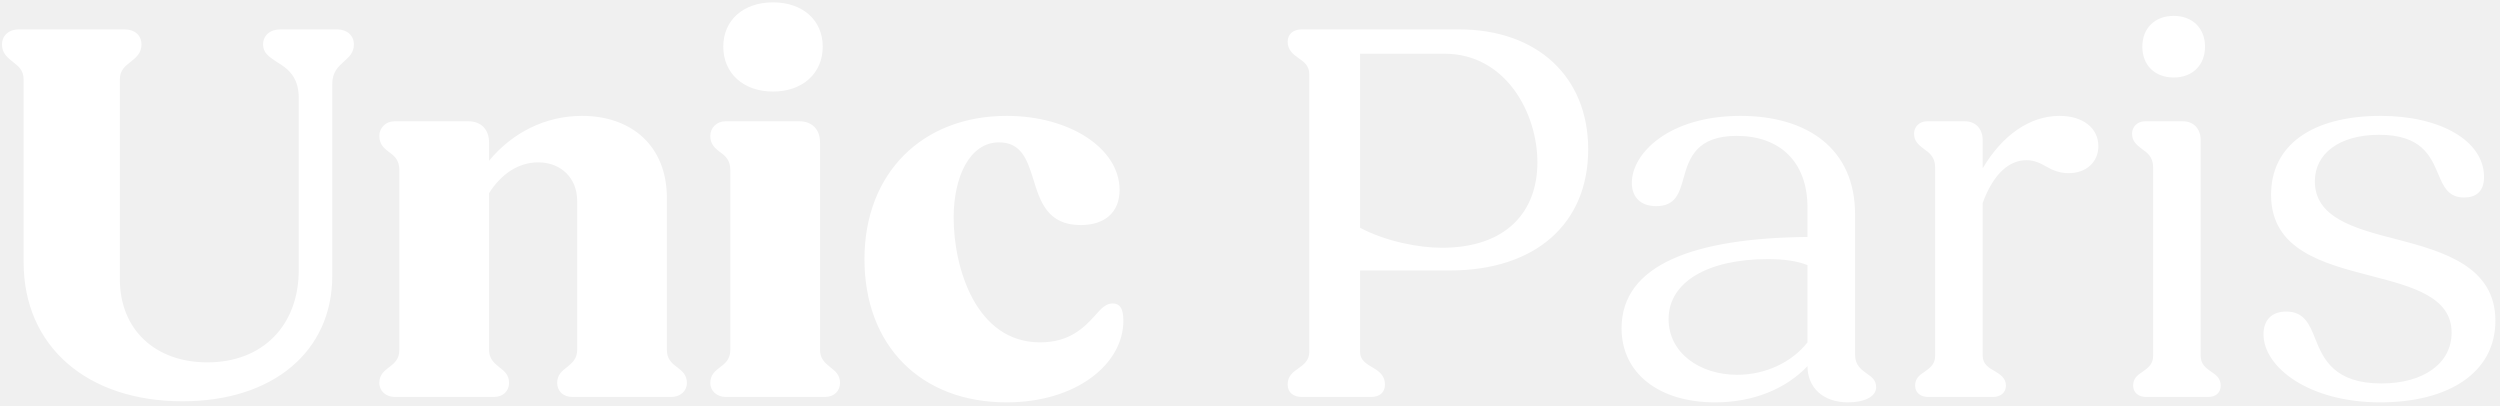
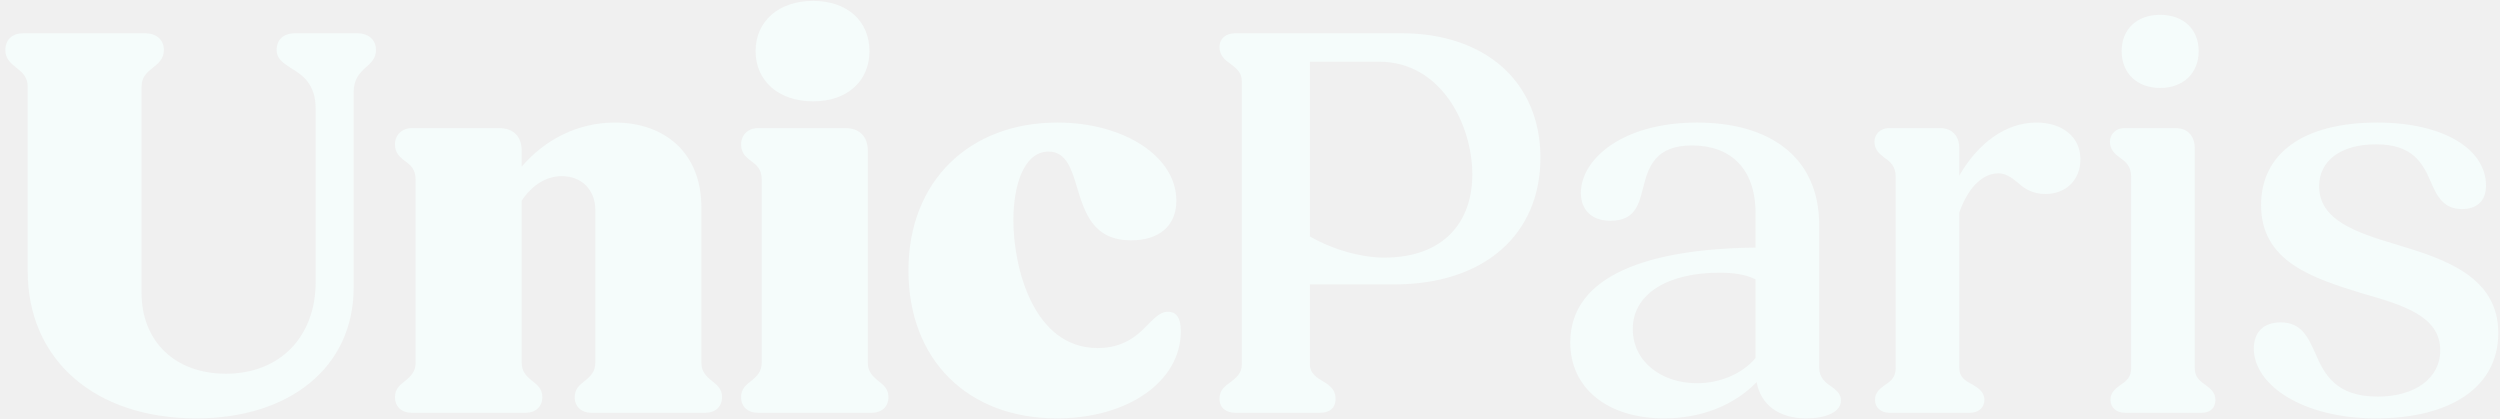
- <svg xmlns="http://www.w3.org/2000/svg" width="296" height="48" viewBox="0 0 296 48" fill="none">
-   <path d="M21.613 47.512C10.285 47.512 2.797 40.984 2.797 31.064V9.432C2.797 8.28 2.157 7.832 1.517 7.32C0.877 6.808 0.237 6.296 0.237 5.272C0.237 4.184 1.069 3.48 2.221 3.48H14.701C15.981 3.48 16.749 4.184 16.749 5.272C16.749 6.296 16.109 6.808 15.469 7.32C14.829 7.832 14.189 8.28 14.189 9.432V33.048C14.189 39 18.349 42.904 24.557 42.904C31.085 42.904 35.373 38.552 35.373 31.96V11.608C35.373 9.048 34.029 8.088 32.749 7.32C31.789 6.68 31.149 6.232 31.149 5.272C31.149 4.184 31.981 3.48 33.197 3.48H39.917C41.069 3.48 41.901 4.184 41.901 5.272C41.901 6.232 41.325 6.744 40.749 7.256C40.045 7.896 39.341 8.536 39.341 9.944V32.664C39.341 41.624 32.301 47.512 21.613 47.512ZM46.769 47C45.681 47 44.913 46.296 44.913 45.336C44.913 44.376 45.489 43.928 46.065 43.48C46.769 42.968 47.281 42.456 47.281 41.432V20.12C47.281 18.968 46.705 18.456 46.065 18.008C45.489 17.56 44.913 17.112 44.913 16.088C44.913 15.128 45.681 14.36 46.705 14.36H55.472C56.944 14.36 57.904 15.32 57.904 16.856V19.032C60.657 15.704 64.561 13.72 68.912 13.72C74.737 13.72 78.96 17.24 78.96 23.448V41.432C78.96 42.456 79.472 42.968 80.177 43.48C80.752 43.928 81.329 44.376 81.329 45.336C81.329 46.296 80.561 47 79.472 47H67.76C66.672 47 65.969 46.296 65.969 45.336C65.969 44.376 66.544 43.928 67.121 43.48C67.76 42.968 68.337 42.456 68.337 41.432V23.768C68.337 21.08 66.416 19.224 63.728 19.224C61.361 19.224 59.312 20.632 57.904 22.872V41.432C57.904 42.456 58.48 42.968 59.12 43.48C59.697 43.928 60.273 44.376 60.273 45.336C60.273 46.296 59.569 47 58.48 47H46.769ZM91.524 10.84C88.004 10.84 85.636 8.664 85.636 5.528C85.636 2.392 88.004 0.28 91.524 0.28C95.044 0.28 97.412 2.392 97.412 5.528C97.412 8.664 95.044 10.84 91.524 10.84ZM85.956 47C84.868 47 84.1 46.296 84.1 45.336C84.1 44.376 84.676 43.928 85.252 43.48C85.956 42.968 86.468 42.456 86.468 41.432V20.12C86.468 18.968 85.892 18.456 85.252 18.008C84.676 17.56 84.1 17.112 84.1 16.088C84.1 15.128 84.868 14.36 85.892 14.36H94.66C96.132 14.36 97.092 15.32 97.092 16.856V41.432C97.092 42.456 97.668 42.968 98.308 43.48C98.884 43.928 99.46 44.376 99.46 45.336C99.46 46.296 98.756 47 97.668 47H85.956ZM119.184 47.64C109.072 47.64 102.352 40.984 102.352 30.68C102.352 20.504 109.2 13.72 119.184 13.72C126.736 13.72 132.56 17.624 132.56 22.488C132.56 25.176 130.768 26.648 127.952 26.648C124.048 26.648 123.152 23.896 122.32 21.144C121.616 18.904 120.912 16.856 118.288 16.856C114.768 16.856 112.912 21.016 112.912 25.752C112.912 31.704 115.536 40.536 123.152 40.536C126.608 40.536 128.336 38.808 129.616 37.4C130.384 36.504 130.96 35.928 131.728 35.928C132.496 35.928 133.007 36.376 133.007 37.976C133.007 43.096 127.44 47.64 119.184 47.64ZM154.123 47C153.163 47 152.459 46.488 152.459 45.528C152.459 44.504 153.099 44.056 153.739 43.608C154.379 43.16 155.019 42.648 155.019 41.688V8.792C155.019 7.768 154.379 7.32 153.739 6.872C153.099 6.424 152.459 5.912 152.459 4.952C152.459 3.992 153.163 3.48 154.123 3.48H172.747C181.963 3.48 188.043 9.048 188.043 17.688C188.043 26.456 181.835 32.024 171.659 32.024H161.035V41.688C161.035 42.648 161.803 43.096 162.571 43.544C163.339 43.992 163.979 44.504 163.979 45.528C163.979 46.488 163.339 47 162.315 47H154.123ZM171.019 6.36H161.035V26.968C164.043 28.568 167.947 29.336 170.699 29.336C178.379 29.336 182.027 25.048 182.027 19.224C182.027 13.336 178.251 6.36 171.019 6.36ZM203.064 47.64C196.408 47.64 191.992 44.184 191.992 38.872C191.992 31.256 200.76 28.184 214.008 28.056V24.6C214.008 19.032 210.616 16.088 205.624 16.088C200.888 16.088 199.992 18.712 199.352 21.016C198.84 22.872 198.392 24.408 196.088 24.408C194.296 24.408 193.208 23.384 193.208 21.656C193.208 18.136 197.624 13.72 206.072 13.72C214.008 13.72 219.64 17.624 219.64 25.368V42.008C219.64 43.224 220.344 43.736 221.048 44.248C221.624 44.632 222.136 45.016 222.136 45.848C222.136 47 220.664 47.64 218.808 47.64C215.8 47.64 214.008 45.848 214.008 43.352C211.448 46.04 207.608 47.64 203.064 47.64ZM197.56 37.784C197.56 41.752 201.208 44.376 205.688 44.376C209.016 44.376 212.152 42.904 214.008 40.536V31.384C212.664 30.872 211.192 30.68 209.272 30.68C202.36 30.68 197.56 33.304 197.56 37.784ZM228.286 47C227.391 47 226.751 46.488 226.751 45.656C226.751 44.76 227.327 44.376 227.903 43.992C228.543 43.544 229.119 43.096 229.119 42.136V19.8C229.119 18.584 228.415 18.072 227.775 17.624C227.199 17.176 226.623 16.728 226.623 15.832C226.623 15 227.263 14.36 228.159 14.36H232.639C233.919 14.36 234.751 15.256 234.751 16.6V19.928C237.055 16.024 240.319 13.72 243.839 13.72C246.655 13.72 248.447 15.192 248.447 17.304C248.447 19.16 247.039 20.504 244.927 20.504C243.903 20.504 243.071 20.184 242.303 19.736C241.535 19.288 240.831 18.968 239.935 18.968C238.015 18.968 236.095 20.376 234.751 24.024V42.136C234.751 43.096 235.455 43.544 236.159 43.928C236.799 44.312 237.503 44.76 237.503 45.656C237.503 46.488 236.863 47 235.967 47H228.286ZM257.363 9.176C255.123 9.176 253.651 7.704 253.651 5.528C253.651 3.352 255.123 1.88 257.363 1.88C259.603 1.88 261.075 3.352 261.075 5.528C261.075 7.704 259.603 9.176 257.363 9.176ZM254.099 47C253.203 47 252.563 46.488 252.563 45.656C252.563 44.76 253.139 44.376 253.715 43.992C254.355 43.544 254.931 43.096 254.931 42.136V19.8C254.931 18.584 254.227 18.072 253.587 17.624C253.011 17.176 252.435 16.728 252.435 15.832C252.435 15 253.075 14.36 253.971 14.36H258.451C259.731 14.36 260.563 15.256 260.563 16.6V42.136C260.563 43.096 261.139 43.544 261.779 43.992C262.355 44.376 262.931 44.76 262.931 45.656C262.931 46.488 262.355 47 261.459 47H254.099ZM281.822 47.64C273.374 47.64 267.998 43.48 267.998 39.576C267.998 37.912 268.958 36.888 270.686 36.888C272.798 36.888 273.438 38.36 274.142 40.152C275.102 42.584 276.446 45.4 281.95 45.4C286.942 45.4 290.27 43.032 290.27 39.384C290.27 35.16 285.662 33.944 280.734 32.664C275.038 31.192 268.894 29.592 268.894 23.064C268.894 17.176 273.758 13.72 281.885 13.72C288.926 13.72 294.11 16.664 294.11 20.952C294.11 22.744 293.086 23.384 291.742 23.384C289.886 23.384 289.31 22.104 288.67 20.568C287.774 18.456 286.686 15.96 281.694 15.96C276.958 15.96 274.078 18.2 274.078 21.464C274.078 25.752 278.686 27.032 283.678 28.312C289.374 29.784 295.454 31.576 295.454 37.976C295.454 44.184 289.822 47.64 281.822 47.64Z" fill="white" />
+ <svg xmlns="http://www.w3.org/2000/svg" width="430" height="72" viewBox="0 0 430 72" fill="none">
+   <path d="M33.754 71.96C16.282 71.96 4.762 61.88 4.762 46.616V14.936C4.762 13.208 3.802 12.44 2.842 11.672C1.882 10.904 0.922 10.136 0.922 8.6C0.922 6.776 2.17 5.72 3.994 5.72H24.922C26.842 5.72 28.186 6.776 28.186 8.6C28.186 10.136 27.226 10.904 26.266 11.672C25.306 12.44 24.346 13.208 24.346 14.936V50.36C24.346 58.712 30.106 64.28 38.842 64.28C48.154 64.28 54.298 57.944 54.298 48.44V18.776C54.298 14.456 52.09 12.92 49.978 11.672C48.538 10.712 47.578 10.04 47.578 8.6C47.578 6.776 48.826 5.72 50.746 5.72H61.402C63.322 5.72 64.666 6.776 64.666 8.6C64.666 10.04 63.802 10.808 62.938 11.576C61.882 12.536 60.826 13.592 60.826 15.896V49.496C60.826 63.032 49.978 71.96 33.754 71.96ZM70.816 71C69.088 71 67.936 69.944 67.936 68.312C67.936 66.872 68.8 66.2 69.664 65.528C70.72 64.664 71.488 63.896 71.488 62.36V30.872C71.488 29.144 70.624 28.376 69.664 27.704C68.8 27.032 67.936 26.36 67.936 24.824C67.936 23.288 69.088 22.04 70.816 22.04H85.888C88.288 22.04 89.728 23.48 89.728 25.88V28.664C93.76 23.96 99.424 21.08 105.76 21.08C114.304 21.08 120.64 26.264 120.64 35.672V62.36C120.64 63.896 121.408 64.664 122.464 65.528C123.328 66.2 124.192 66.872 124.192 68.312C124.192 69.944 123.04 71 121.312 71H101.728C100 71 98.848 69.944 98.848 68.312C98.848 66.872 99.712 66.2 100.576 65.528C101.632 64.664 102.4 63.896 102.4 62.36V36.152C102.4 32.6 100 30.296 96.64 30.296C93.856 30.296 91.456 31.928 89.728 34.52V62.36C89.728 63.896 90.496 64.664 91.552 65.528C92.416 66.2 93.28 66.872 93.28 68.312C93.28 69.944 92.128 71 90.4 71H70.816ZM139.851 17.432C133.995 17.432 129.963 13.976 129.963 8.792C129.963 3.608 133.995 0.152 139.851 0.152C145.707 0.152 149.547 3.608 149.547 8.792C149.547 13.976 145.707 17.432 139.851 17.432ZM130.347 71C128.619 71 127.467 69.944 127.467 68.312C127.467 66.872 128.331 66.2 129.195 65.528C130.251 64.664 131.019 63.896 131.019 62.36V30.872C131.019 29.144 130.155 28.376 129.195 27.704C128.331 27.032 127.467 26.36 127.467 24.824C127.467 23.288 128.619 22.04 130.347 22.04H145.419C147.819 22.04 149.259 23.48 149.259 25.88V62.36C149.259 63.896 150.027 64.664 151.083 65.528C151.947 66.2 152.811 66.872 152.811 68.312C152.811 69.944 151.659 71 149.931 71H130.347ZM181.789 71.96C166.429 71.96 156.253 61.88 156.253 46.52C156.253 31.16 166.717 21.08 181.885 21.08C193.213 21.08 202.333 26.84 202.333 34.52C202.333 38.936 199.261 41.336 194.557 41.336C188.029 41.336 186.589 36.632 185.245 32.216C184.285 28.952 183.325 26.072 180.349 26.072C176.125 26.072 174.301 31.832 174.301 37.88C174.301 46.04 177.757 59.864 188.797 59.864C193.213 59.864 195.613 57.752 197.437 55.832C198.781 54.488 199.645 53.624 200.893 53.624C202.141 53.624 203.101 54.392 203.101 56.984C203.101 65.624 193.981 71.96 181.789 71.96ZM212.441 71C210.905 71 209.753 70.136 209.753 68.6C209.753 67.064 210.713 66.392 211.673 65.72C212.633 64.952 213.593 64.184 213.593 62.744V13.976C213.593 12.44 212.633 11.768 211.673 11C210.713 10.328 209.753 9.56 209.753 8.12C209.753 6.584 210.905 5.72 212.441 5.72H241.049C255.449 5.72 264.953 14.072 264.953 27.128C264.953 40.28 255.353 48.92 239.801 48.92H225.305V62.744C225.305 64.184 226.457 64.952 227.609 65.624C228.761 66.296 229.721 67.064 229.721 68.6C229.721 70.136 228.761 71 227.033 71H212.441ZM237.209 10.616H225.305V40.664C229.241 42.968 234.233 44.312 238.073 44.312C248.345 44.312 253.241 38.168 253.241 30.008C253.241 21.56 247.961 10.616 237.209 10.616ZM286.213 71.96C276.613 71.96 270.085 66.872 270.085 58.904C270.085 47.192 283.909 42.776 301.957 42.584V36.728C301.957 28.76 297.445 25.016 291.013 25.016C284.773 25.016 283.525 28.664 282.661 32.12C281.893 35.192 281.221 37.976 276.997 37.976C273.733 37.976 271.909 36.056 271.909 33.176C271.909 27.416 279.013 21.08 291.877 21.08C304.069 21.08 312.901 26.744 312.901 38.744V63.224C312.901 64.952 313.957 65.816 315.013 66.488C315.877 67.16 316.645 67.736 316.645 68.888C316.645 70.904 313.957 71.96 310.693 71.96C305.893 71.96 302.821 69.56 302.149 65.72C298.309 69.656 292.741 71.96 286.213 71.96ZM280.837 56.6C280.837 62.168 285.733 65.912 291.877 65.912C295.909 65.912 299.653 64.28 301.957 61.592V48.056C300.229 47.192 298.213 46.904 295.717 46.904C286.981 46.904 280.837 50.456 280.837 56.6ZM324.999 71C323.559 71 322.503 70.136 322.503 68.792C322.503 67.448 323.367 66.872 324.231 66.2C325.287 65.528 326.055 64.856 326.055 63.32V30.392C326.055 28.568 325.095 27.8 324.135 27.128C323.271 26.456 322.407 25.784 322.407 24.344C322.407 23.096 323.463 22.04 324.807 22.04H333.735C335.751 22.04 336.999 23.384 336.999 25.496V30.2C340.263 24.536 345.063 21.08 350.247 21.08C354.663 21.08 357.831 23.48 357.831 27.416C357.831 30.872 355.431 33.368 351.783 33.368C349.671 33.368 348.231 32.504 346.983 31.352C345.927 30.488 344.967 29.816 343.719 29.816C341.319 29.816 338.727 31.736 336.999 36.536V63.32C336.999 64.856 338.055 65.528 339.207 66.104C340.167 66.68 341.319 67.352 341.319 68.792C341.319 70.136 340.263 71 338.823 71H324.999ZM371.547 15.128C367.515 15.128 364.923 12.536 364.923 8.792C364.923 5.048 367.515 2.552 371.547 2.552C375.579 2.552 378.171 5.048 378.171 8.792C378.171 12.536 375.579 15.128 371.547 15.128ZM365.499 71C364.059 71 363.003 70.136 363.003 68.792C363.003 67.448 363.867 66.872 364.731 66.2C365.787 65.528 366.555 64.856 366.555 63.32V30.392C366.555 28.568 365.595 27.8 364.635 27.128C363.771 26.456 362.907 25.784 362.907 24.344C362.907 23.096 363.963 22.04 365.307 22.04H374.235C376.251 22.04 377.499 23.384 377.499 25.496V63.32C377.499 64.856 378.363 65.528 379.323 66.2C380.187 66.872 381.051 67.448 381.051 68.792C381.051 70.136 380.187 71 378.747 71H365.499ZM408.681 71.96C396.009 71.96 387.657 66.2 387.657 59.96C387.657 57.176 389.289 55.448 392.265 55.448C395.817 55.448 396.969 57.944 398.217 60.728C399.753 64.28 401.673 68.216 408.969 68.216C415.401 68.216 419.721 65.048 419.721 60.248C419.721 54.392 413.385 52.472 406.281 50.456C397.929 47.864 388.905 45.08 388.905 35.288C388.905 26.36 396.201 21.08 408.873 21.08C420.201 21.08 427.593 25.592 427.593 31.928C427.593 34.712 425.865 35.96 423.465 35.96C420.297 35.96 419.145 33.752 418.089 31.256C416.745 28.184 415.113 24.824 408.681 24.824C402.537 24.824 398.889 27.704 398.889 32.024C398.889 37.88 405.225 39.992 412.329 42.104C420.681 44.6 429.705 47.672 429.705 57.272C429.705 66.68 421.353 71.96 408.681 71.96Z" fill="#F5FCFB" />
</svg>
